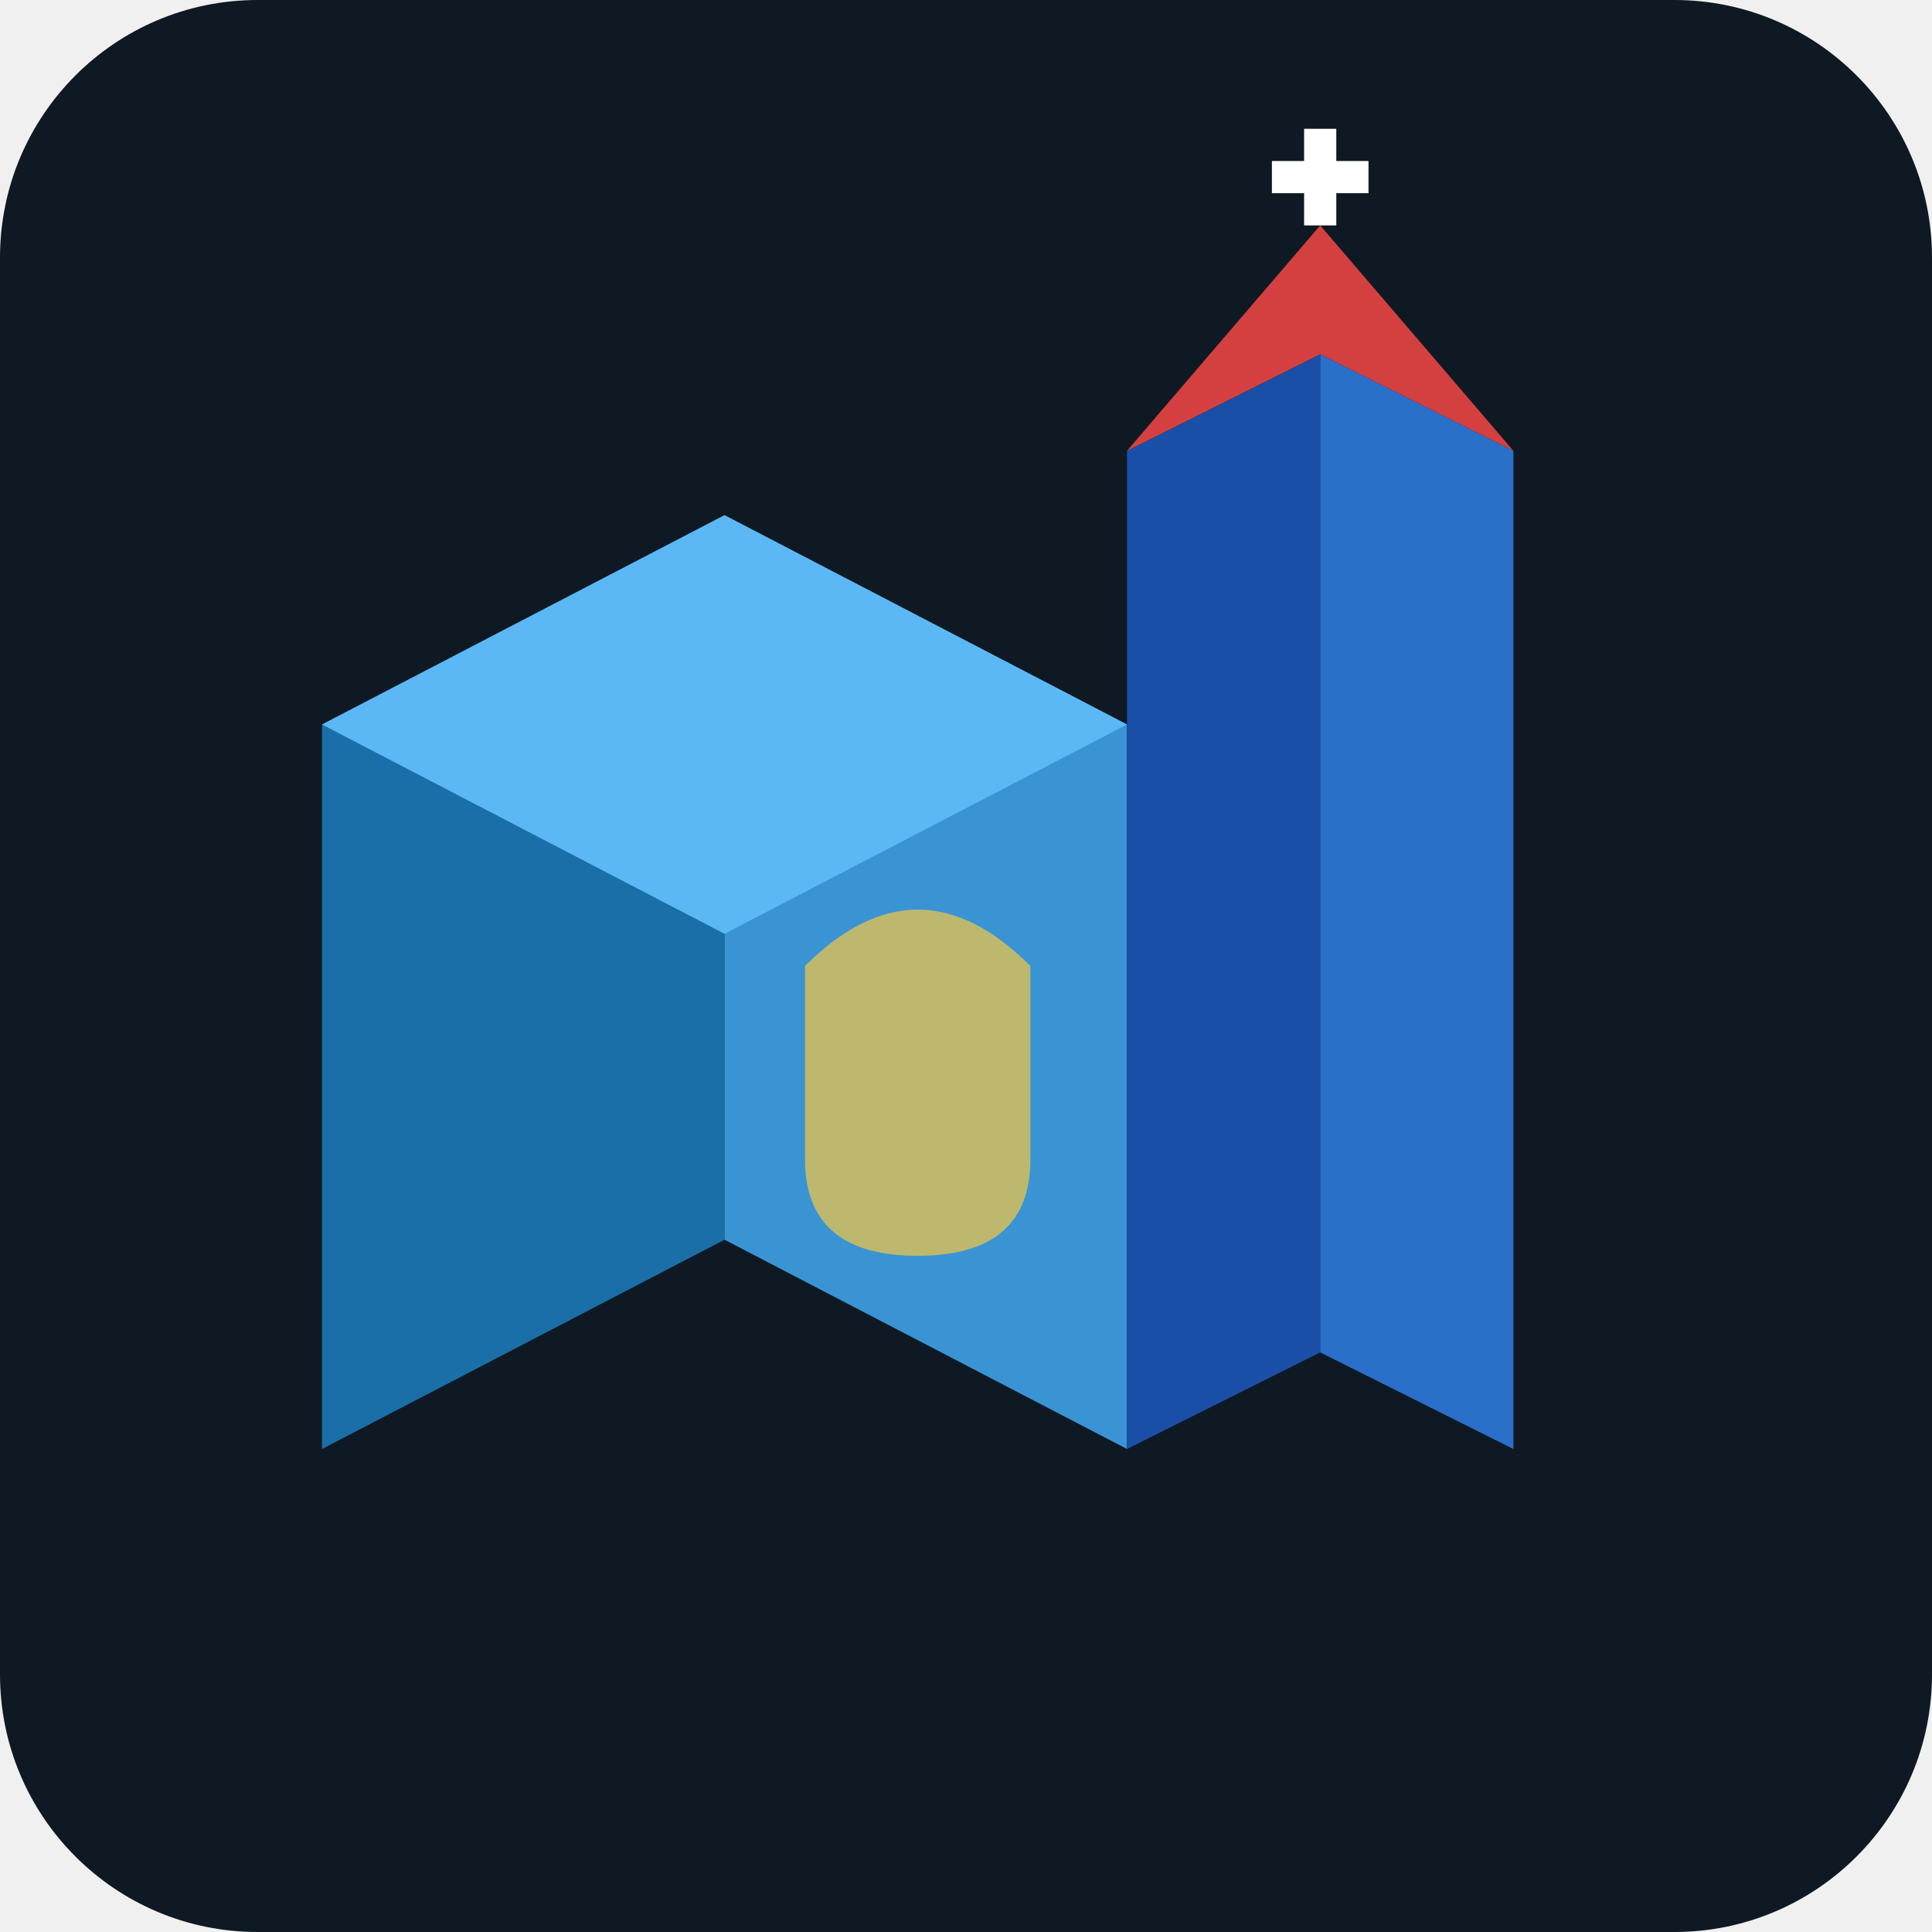
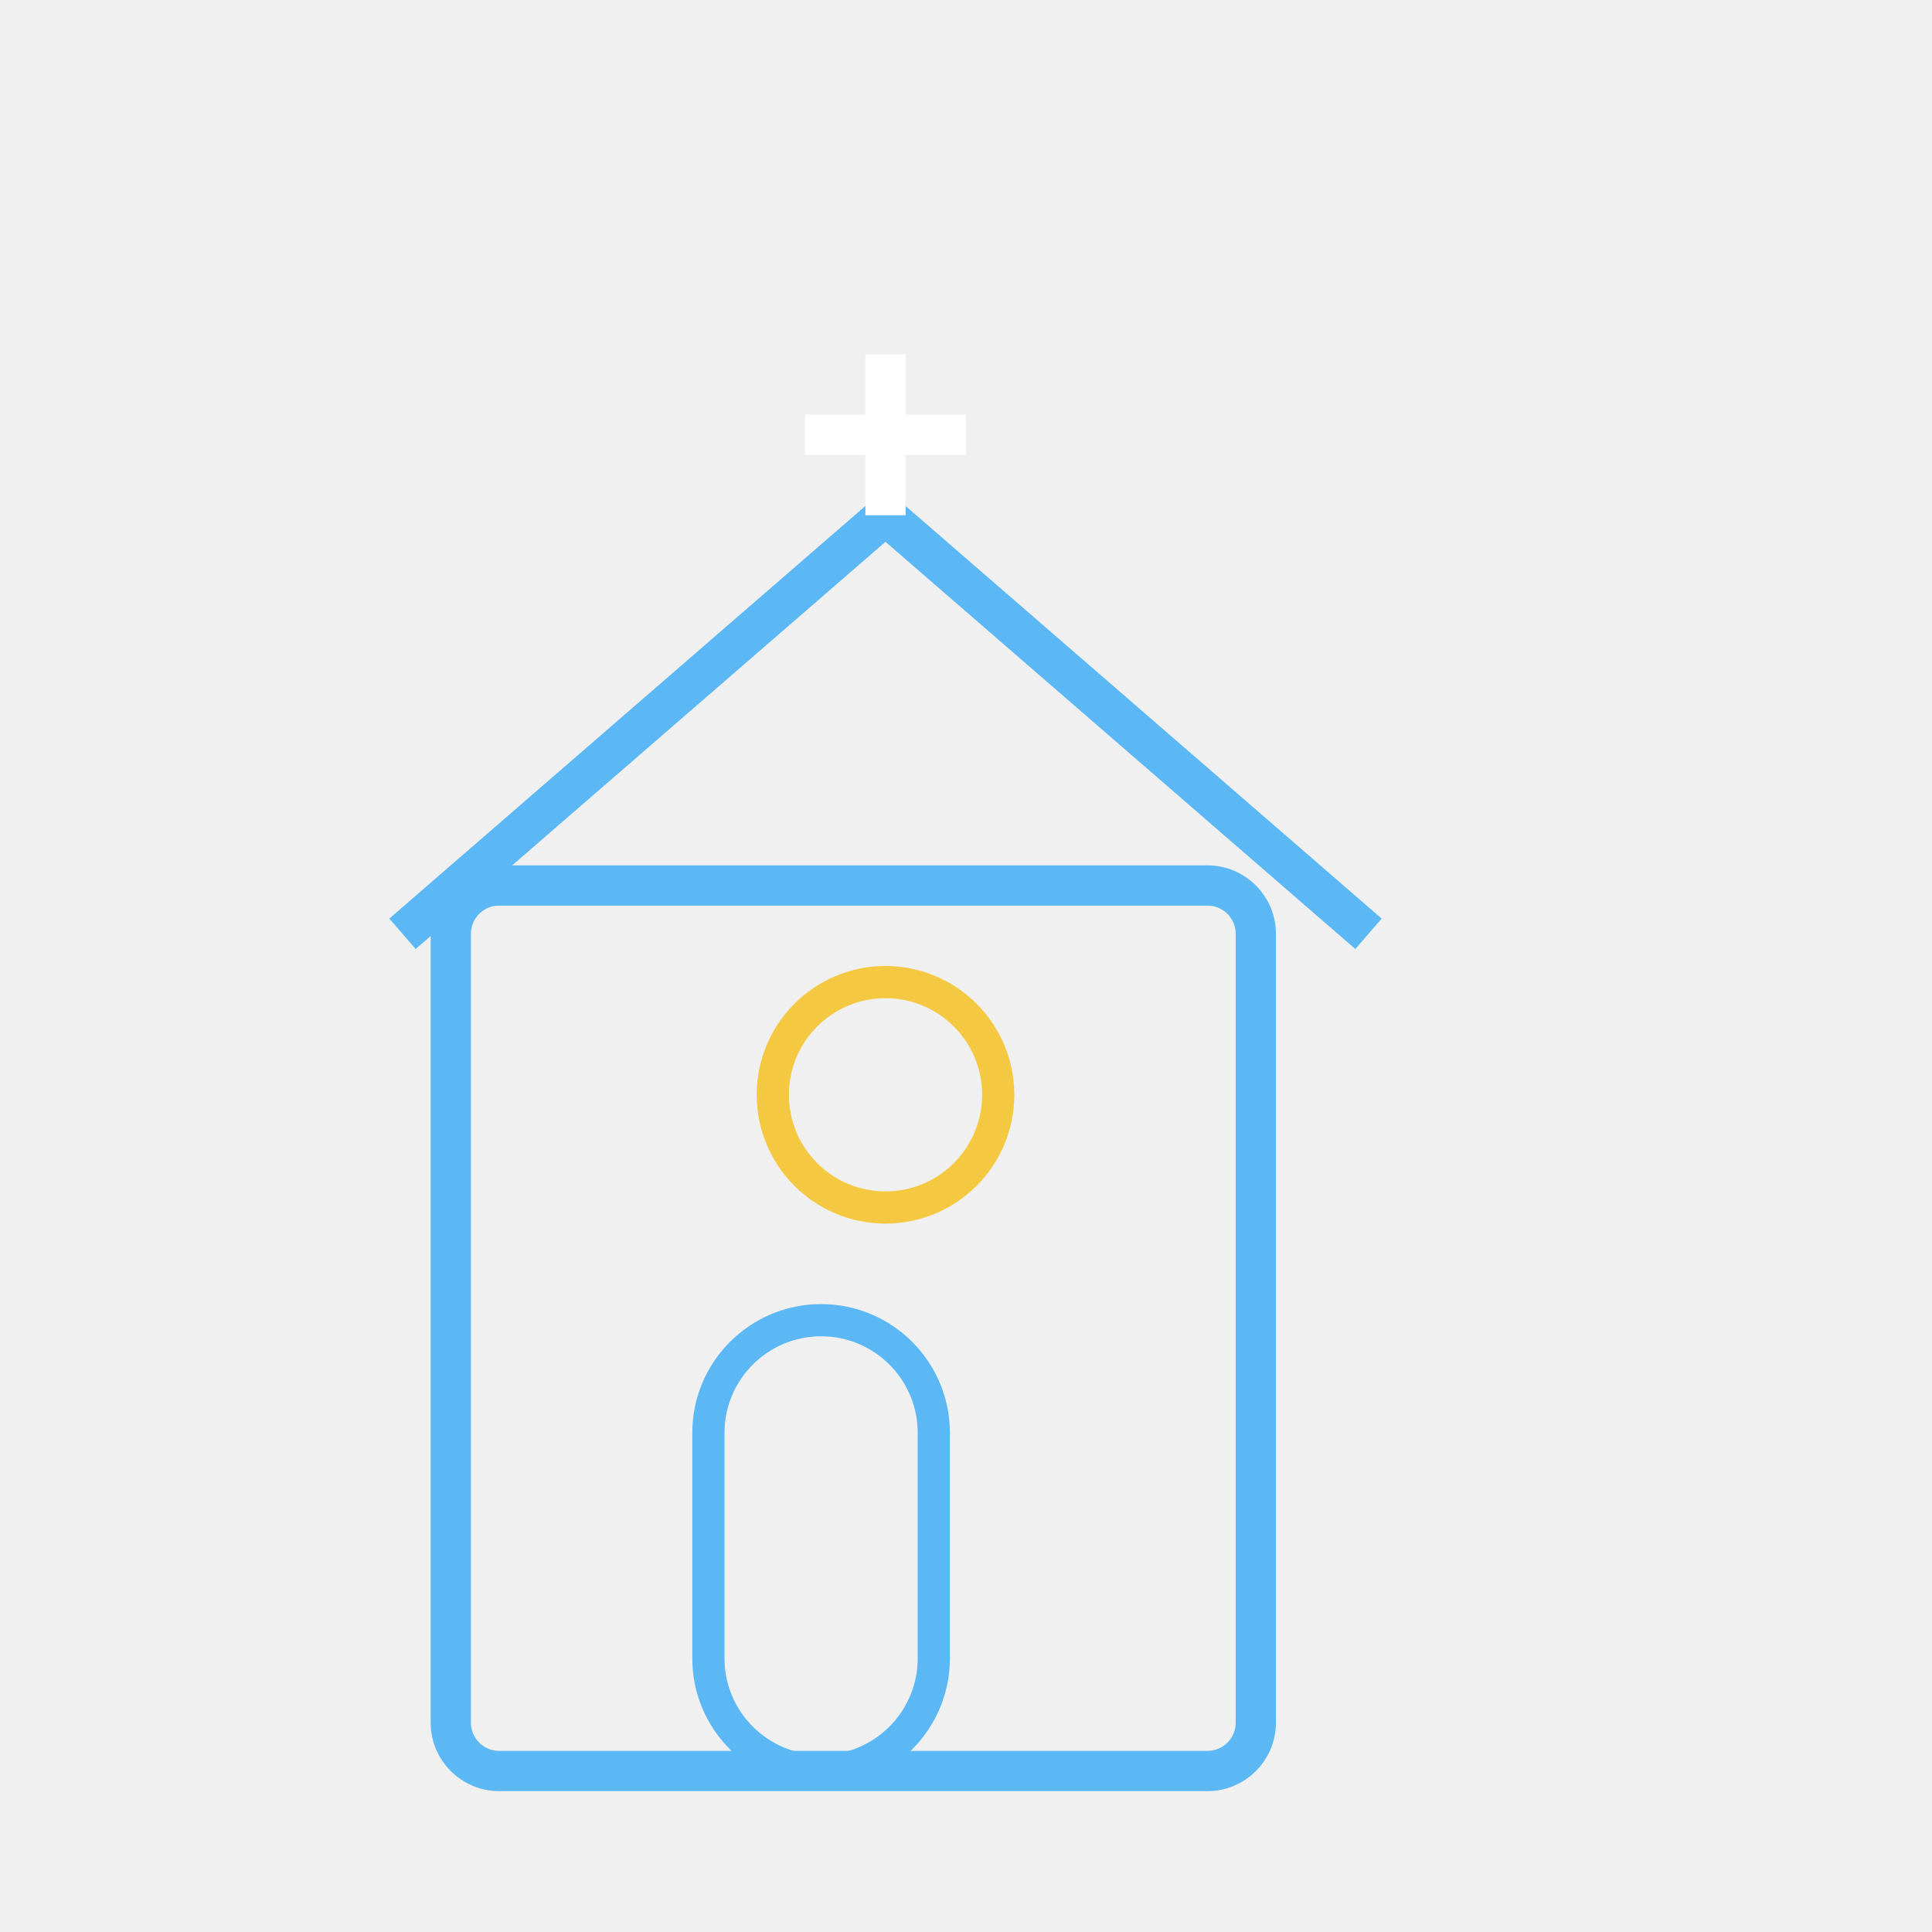
<svg xmlns="http://www.w3.org/2000/svg" viewBox="0 0 120 120" width="120" height="120" role="img">
-   <rect width="120" height="120" rx="16" fill="#0F1923" />
-   <path d="M20,90 L20,45 L45,32 L45,77 Z" fill="#1A6FA8" />
-   <path d="M45,77 L45,32 L70,45 L70,90 Z" fill="#3A94D4" />
-   <path d="M20,45 L45,32 L70,45 L45,58 Z" fill="#5BB8F5" />
-   <path d="M70,90 L70,28 L82,22 L82,84 Z" fill="#1A4FA8" />
-   <path d="M82,84 L82,22 L94,28 L94,90 Z" fill="#2A6FC8" />
-   <path d="M70,28 L82,14 L94,28 L82,22 Z" fill="#D44040" />
-   <line x1="82" y1="14" x2="82" y2="8" stroke="white" stroke-width="2" />
-   <line x1="79" y1="11" x2="85" y2="11" stroke="white" stroke-width="2" />
-   <path d="M50,60 L50,72 Q50,78 57,78 Q64,78 64,72 L64,60 Q57,53 50,60 Z" fill="#F5C842" opacity="0.7" />
+   <rect x="28" y="55" width="50" height="55" rx="3" fill="none" stroke="#5BB8F5" stroke-width="2.5" />
+   <path d="M25,58 L55,32 L85,58" fill="none" stroke="#5BB8F5" stroke-width="2.5" stroke-linejoin="round" />
+   <line x1="55" y1="32" x2="55" y2="22" stroke="white" stroke-width="2.5" />
+   <line x1="50" y1="27" x2="60" y2="27" stroke="white" stroke-width="2.5" />
+   <circle cx="55" cy="68" r="7" fill="none" stroke="#F5C842" stroke-width="2" />
+   <rect x="44" y="82" width="14" height="28" rx="7" fill="none" stroke="#5BB8F5" stroke-width="2" />
</svg>
